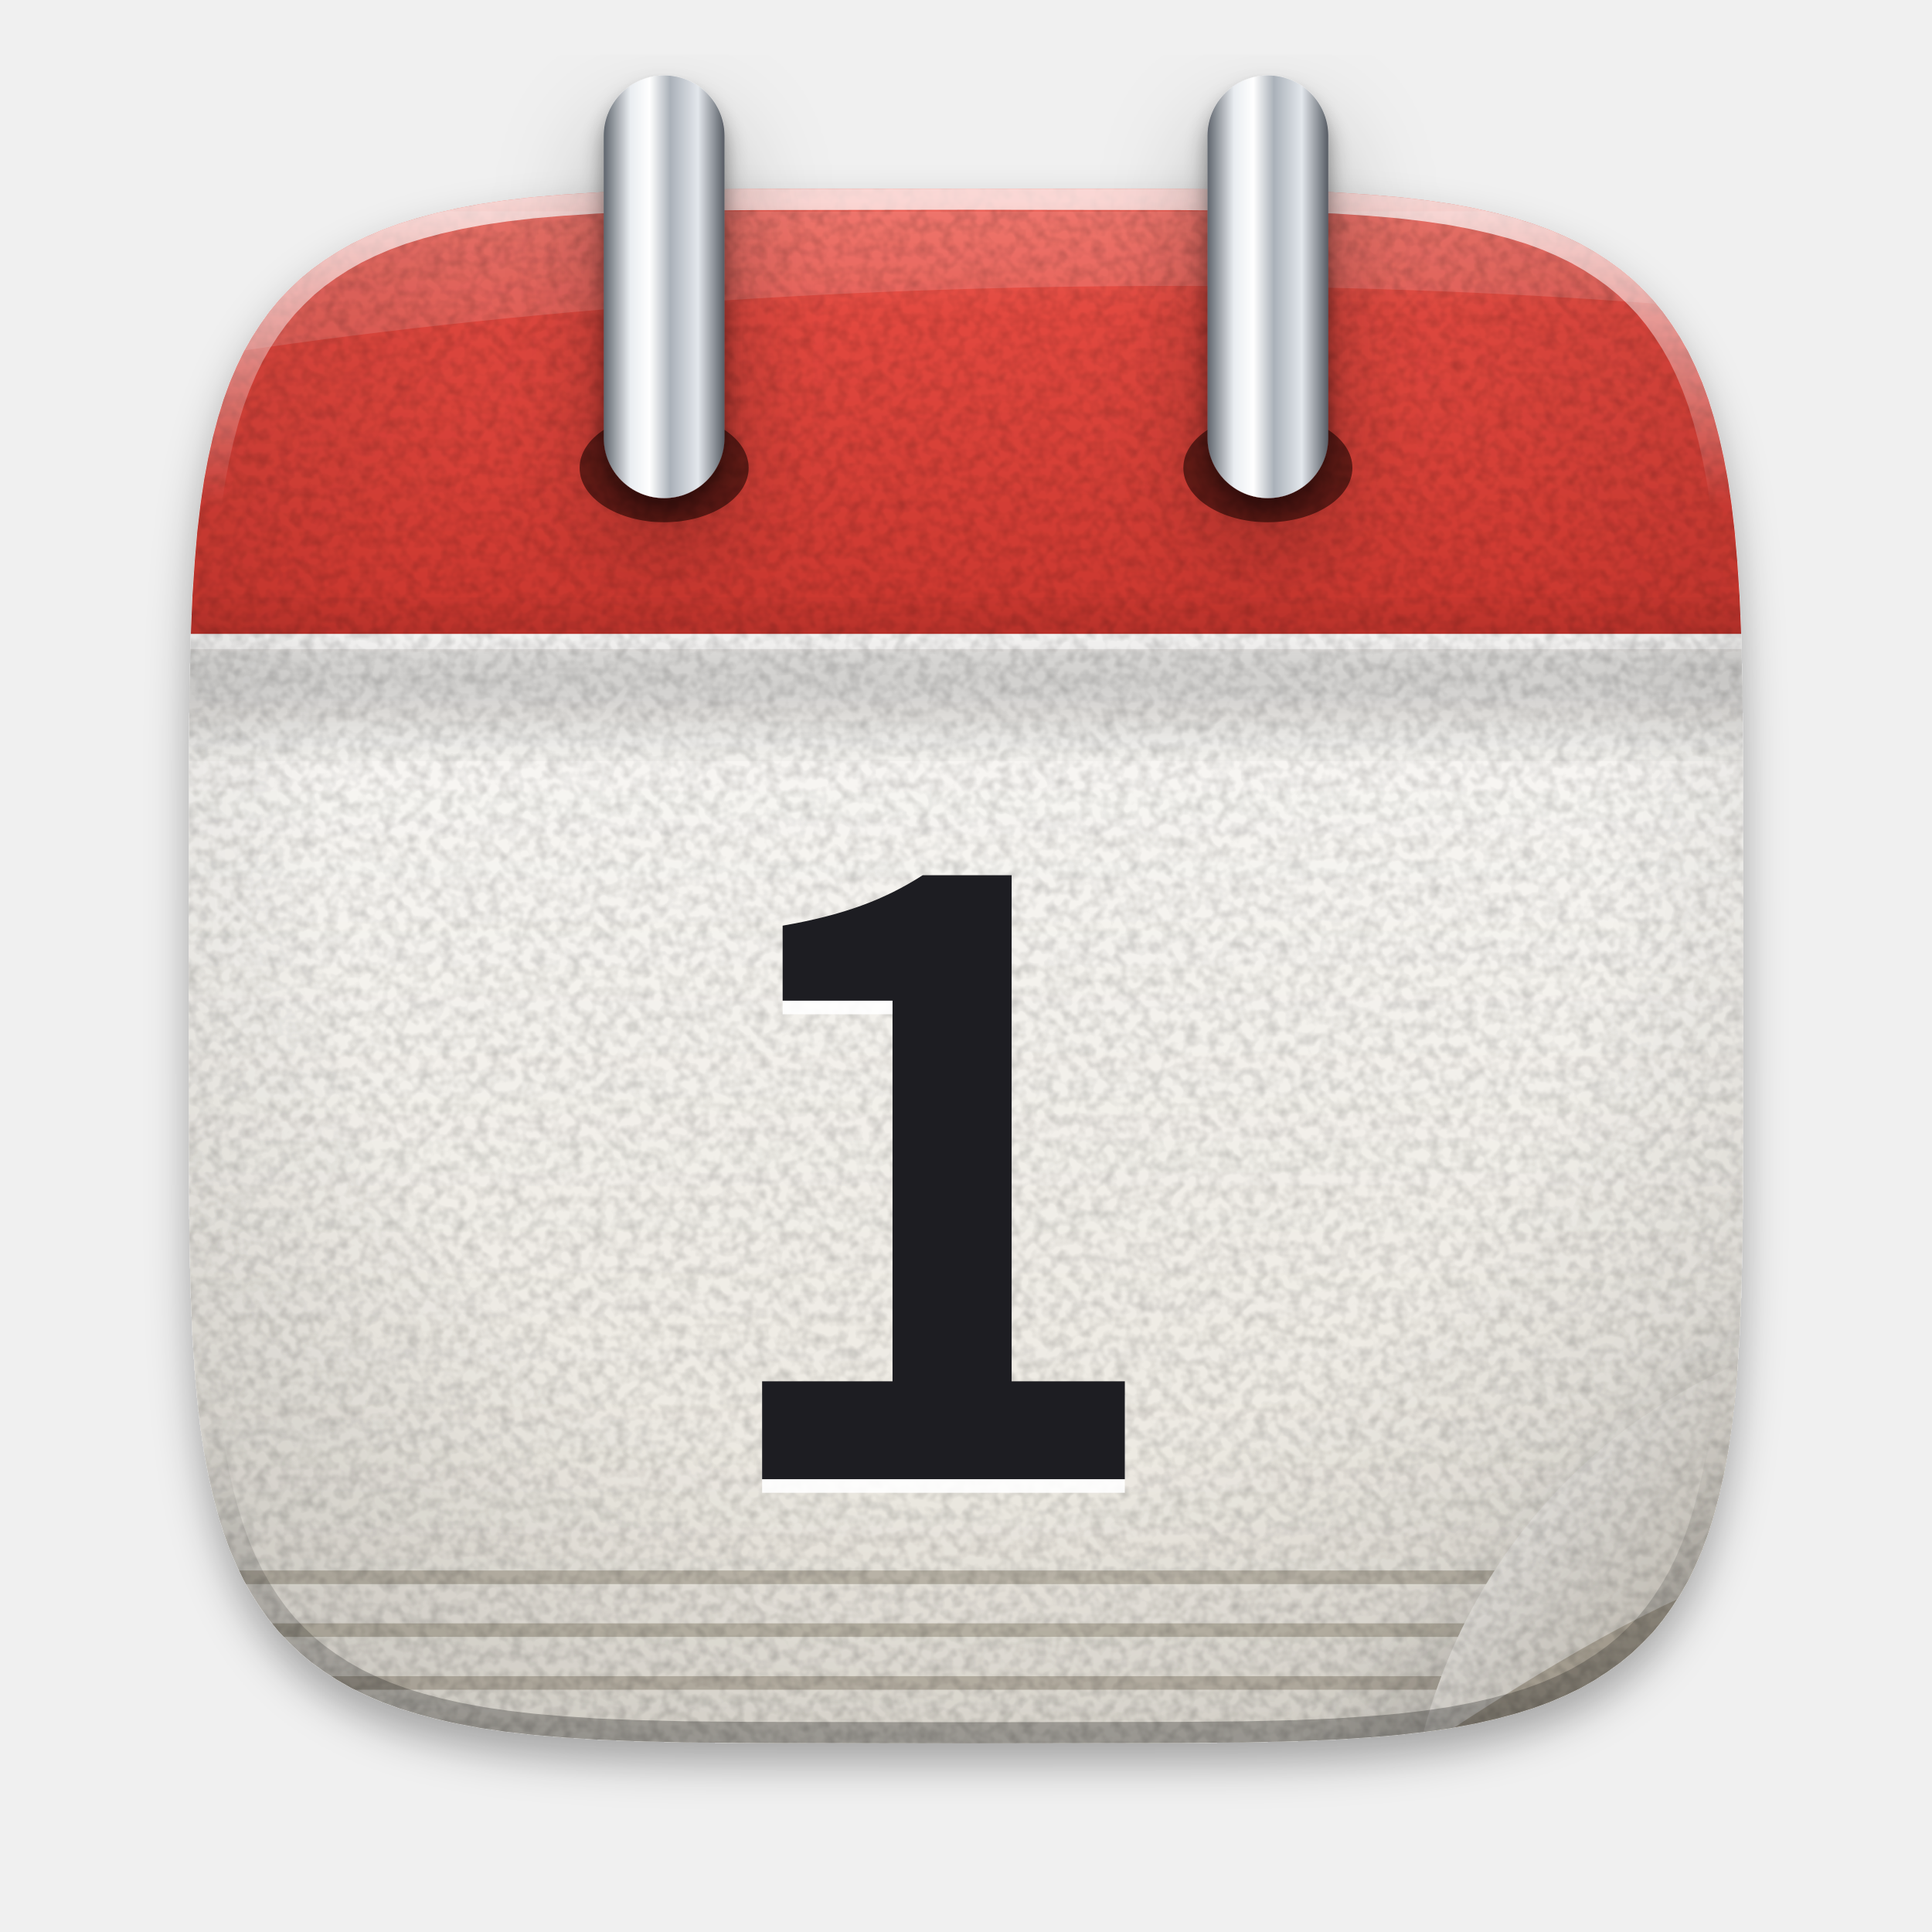
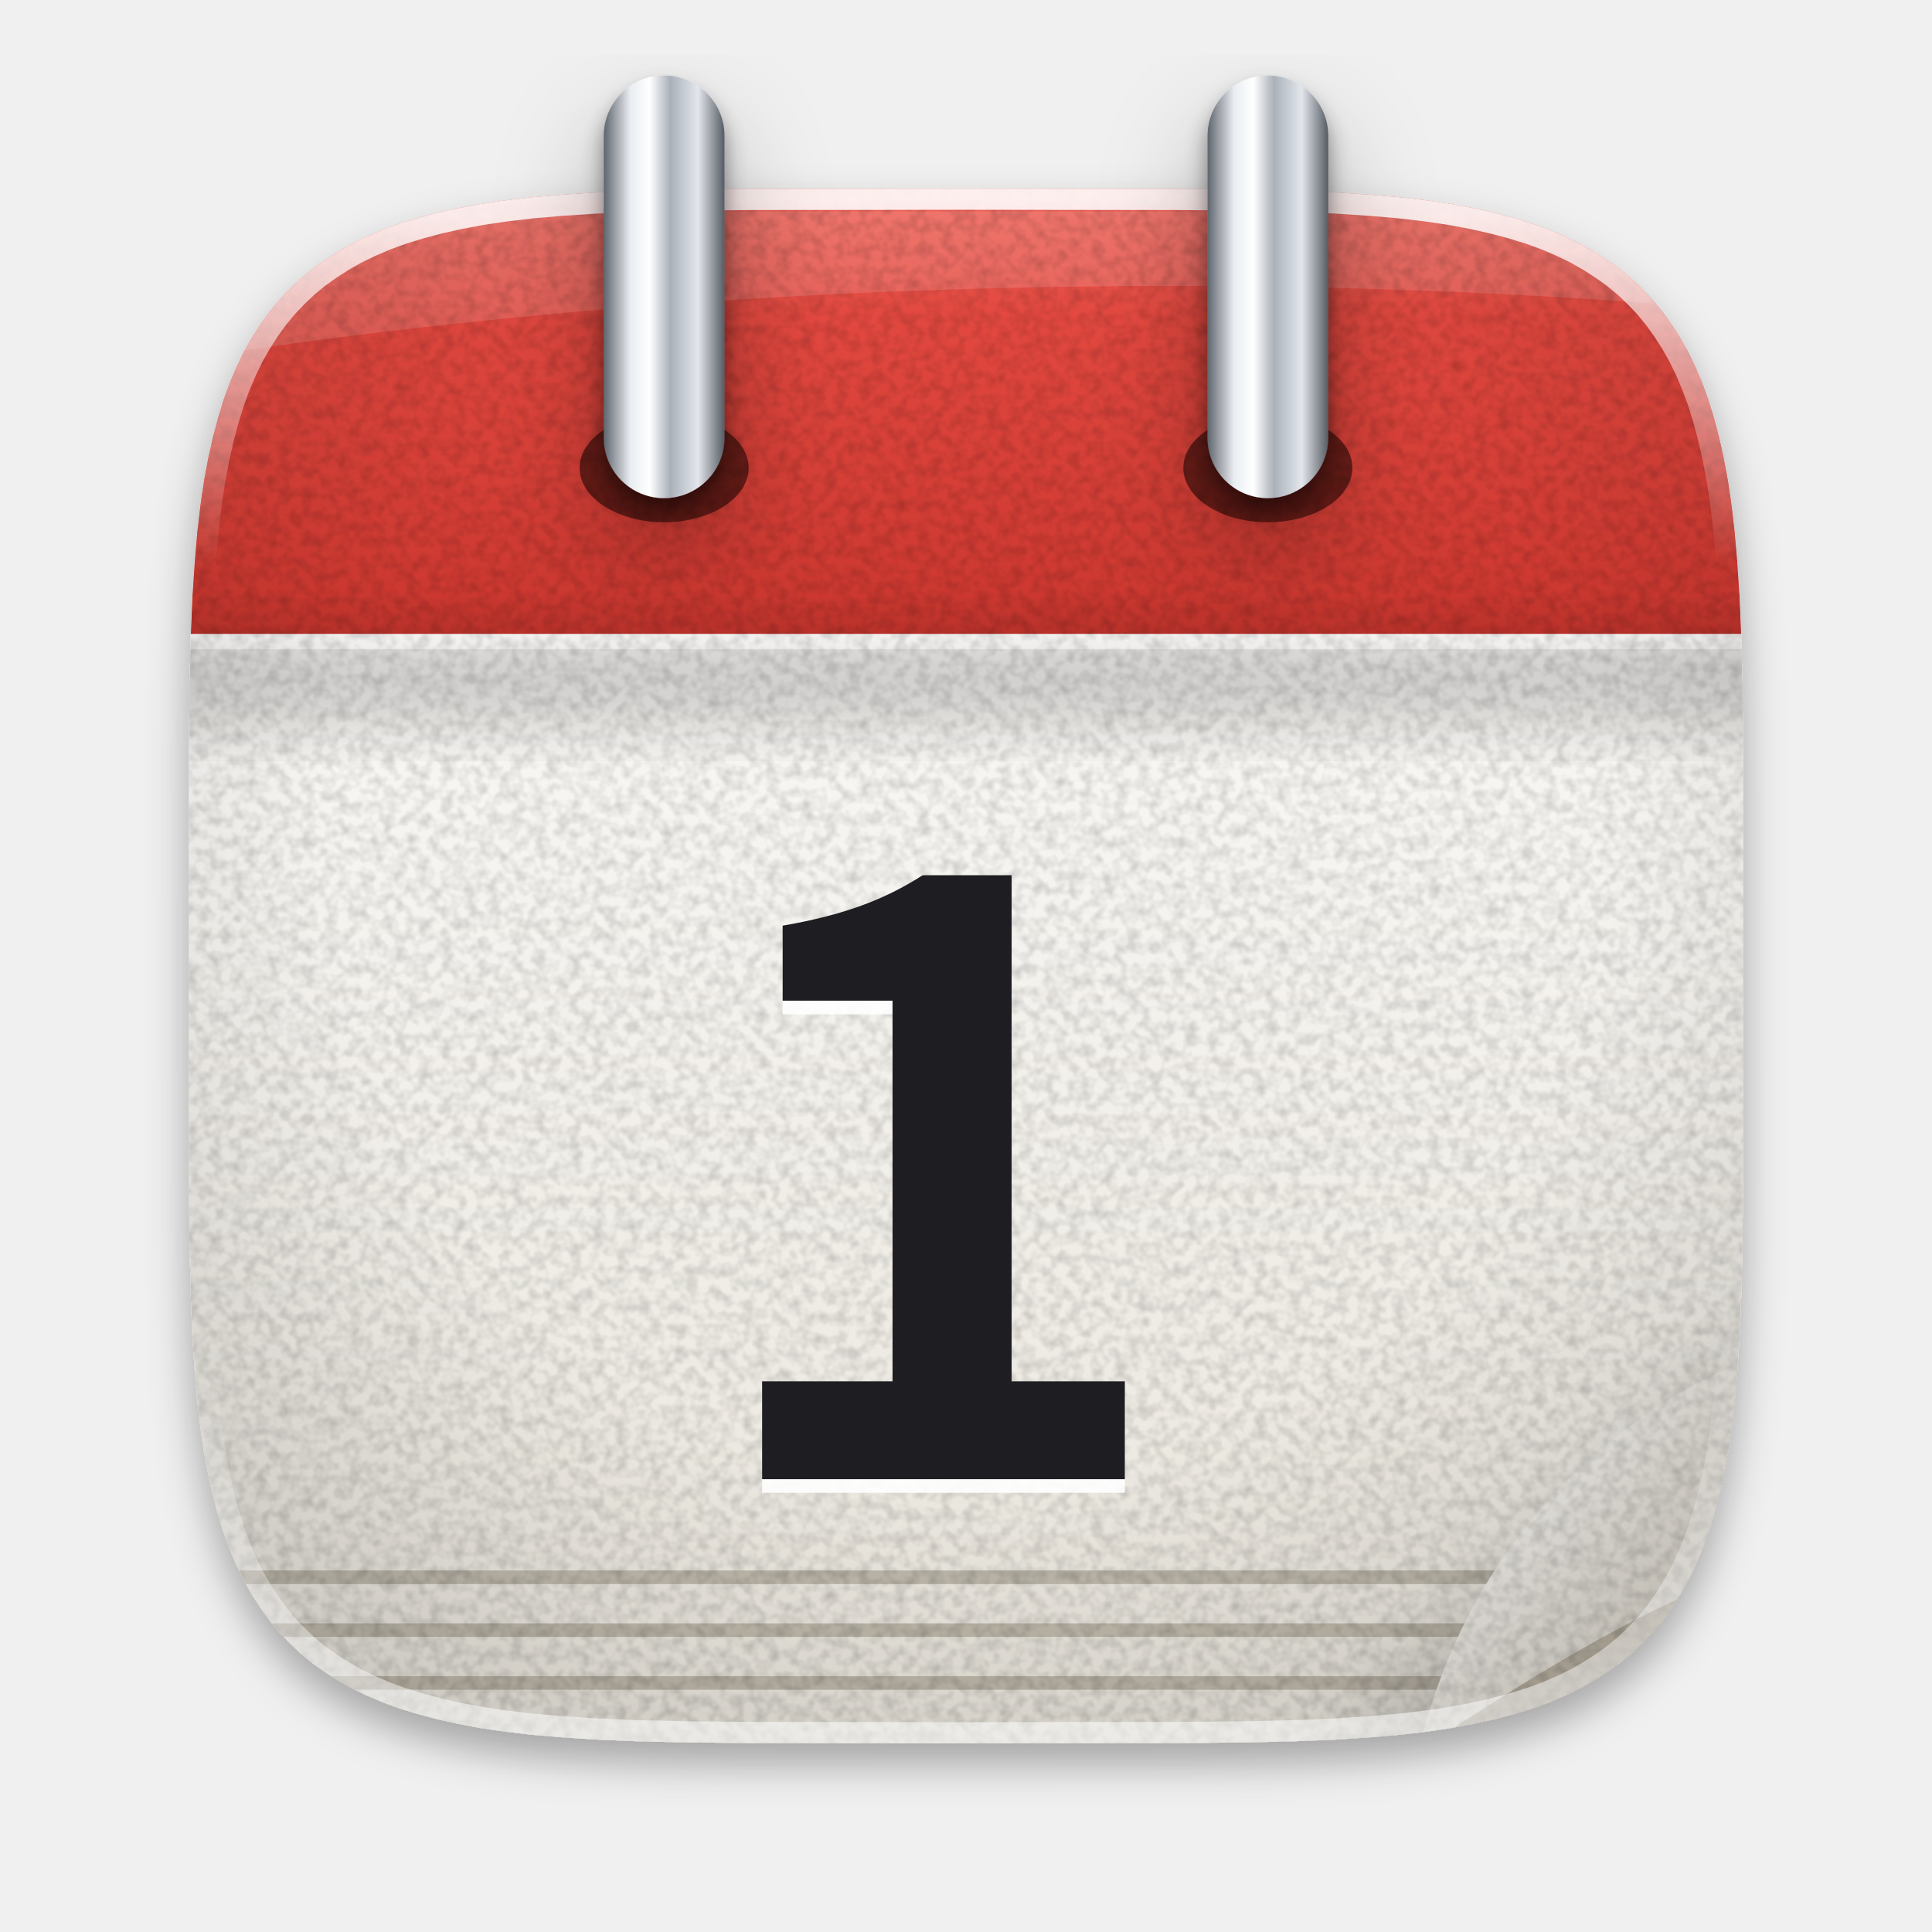
<svg xmlns="http://www.w3.org/2000/svg" width="128" height="128" viewBox="0 0 128 128">
  <defs>
    <filter id="drop" x="-20%" y="-20%" width="140%" height="150%">
      <feGaussianBlur in="SourceAlpha" stdDeviation="1.4" />
      <feOffset dy="1.4" />
      <feComponentTransfer>
        <feFuncA type="linear" slope=".32" />
      </feComponentTransfer>
      <feMerge>
        <feMergeNode />
        <feMergeNode in="SourceGraphic" />
      </feMerge>
    </filter>
    <filter id="cast" x="-40%" y="-40%" width="180%" height="200%">
      <feGaussianBlur in="SourceAlpha" stdDeviation="3.4" result="a" />
      <feOffset in="a" dy="3.6" result="a2" />
      <feComponentTransfer in="a2" result="amb">
        <feFuncA type="linear" slope=".3" />
      </feComponentTransfer>
      <feGaussianBlur in="SourceAlpha" stdDeviation=".7" result="c" />
      <feOffset in="c" dy=".9" result="c2" />
      <feComponentTransfer in="c2" result="con">
        <feFuncA type="linear" slope=".45" />
      </feComponentTransfer>
      <feMerge>
        <feMergeNode in="amb" />
        <feMergeNode in="con" />
        <feMergeNode in="SourceGraphic" />
      </feMerge>
    </filter>
    <filter id="soft" x="-40%" y="-40%" width="180%" height="180%">
      <feGaussianBlur stdDeviation="2.2" />
    </filter>
    <filter id="glowf" x="-40%" y="-40%" width="180%" height="180%">
      <feGaussianBlur stdDeviation="2.2" />
    </filter>
    <filter id="grain" x="0" y="0" width="100%" height="100%">
      <feTurbulence type="fractalNoise" baseFrequency="1.3" numOctaves="2" seed="7" />
      <feColorMatrix values="0 0 0 0 0  0 0 0 0 0  0 0 0 0 0  .55 0 0 0 -.2" />
    </filter>
    <filter id="brushed" x="0" y="0" width="100%" height="100%">
      <feTurbulence type="fractalNoise" baseFrequency="0.015 1.1" numOctaves="2" seed="4" />
      <feColorMatrix values="0 0 0 0 0  0 0 0 0 0  0 0 0 0 0  .6 0 0 0 -.2" />
    </filter>
    <radialGradient id="vig" cx=".5" cy=".42" r=".75">
      <stop offset=".55" stop-color="#000" stop-opacity="0" />
      <stop offset="1" stop-color="#000" stop-opacity=".16" />
    </radialGradient>
    <linearGradient id="rim" x1="0" y1="0" x2="0" y2="1">
-       <stop offset="0" stop-color="#fff" stop-opacity=".75" />
-       <stop offset=".2" stop-color="#fff" stop-opacity="0" />
-       <stop offset=".8" stop-color="#000" stop-opacity="0" />
-       <stop offset="1" stop-color="#000" stop-opacity=".28" />
+       <stop offset="0" stop-color="#fff" stop-opacity=".9" />
+       <stop offset=".24" stop-color="#fff" stop-opacity="0" />
+       <stop offset=".74" stop-color="#fff" stop-opacity="0" />
+       <stop offset="1" stop-color="#fff" stop-opacity=".55" />
    </linearGradient>
    <linearGradient id="chrome" x1="0" y1="0" x2="1" y2="0">
      <stop offset="0" stop-color="#5f656d" />
      <stop offset=".22" stop-color="#e9edf1" />
      <stop offset=".38" stop-color="#ffffff" />
      <stop offset=".55" stop-color="#aab1b9" />
      <stop offset=".78" stop-color="#e3e7ec" />
      <stop offset="1" stop-color="#565c64" />
    </linearGradient>
    <linearGradient id="chromev" x1="0" y1="0" x2="0" y2="1">
      <stop offset="0" stop-color="#ffffff" />
      <stop offset=".45" stop-color="#b3bac2" />
      <stop offset=".55" stop-color="#7d848d" />
      <stop offset="1" stop-color="#d9dde2" />
    </linearGradient>
    <linearGradient id="kctop" x1="0" y1="0" x2="0" y2="1">
      <stop offset="0" stop-color="#ffffff" />
      <stop offset="1" stop-color="#d3d8df" />
    </linearGradient>
    <linearGradient id="kcside" x1="0" y1="0" x2="0" y2="1">
      <stop offset="0" stop-color="#aab1bb" />
      <stop offset="1" stop-color="#5b626c" />
    </linearGradient>
    <radialGradient id="dish" cx=".5" cy=".45" r=".6">
      <stop offset="0" stop-color="#000" stop-opacity=".09" />
      <stop offset="1" stop-color="#000" stop-opacity="0" />
    </radialGradient>
    <pattern id="scan" width="2" height="2" patternUnits="userSpaceOnUse">
      <rect width="2" height="1" fill="#000" fill-opacity=".22" />
    </pattern>
    <clipPath id="clip">
      <path d="M115.50 64.00L115.48 78.11L115.44 82.61L115.36 85.87L115.25 88.52L115.10 90.79L114.93 92.78L114.72 94.57L114.48 96.20L114.20 97.69L113.89 99.07L113.55 100.35L113.18 101.55L112.77 102.67L112.32 103.72L111.84 104.71L111.31 105.64L110.75 106.51L110.16 107.33L109.52 108.11L108.83 108.83L108.11 109.52L107.33 110.16L106.51 110.75L105.64 111.31L104.71 111.84L103.72 112.32L102.67 112.77L101.55 113.18L100.35 113.55L99.07 113.89L97.69 114.20L96.20 114.48L94.57 114.72L92.78 114.93L90.79 115.10L88.52 115.25L85.87 115.36L82.61 115.44L78.11 115.48L64.00 115.50L49.89 115.48L45.39 115.44L42.13 115.36L39.48 115.25L37.21 115.10L35.22 114.93L33.43 114.72L31.80 114.48L30.31 114.20L28.93 113.89L27.65 113.55L26.45 113.18L25.33 112.77L24.28 112.32L23.29 111.84L22.36 111.31L21.49 110.75L20.67 110.16L19.89 109.52L19.17 108.83L18.48 108.11L17.84 107.33L17.25 106.51L16.69 105.64L16.16 104.71L15.68 103.72L15.23 102.67L14.82 101.55L14.45 100.35L14.11 99.07L13.80 97.69L13.52 96.20L13.28 94.57L13.07 92.78L12.90 90.79L12.75 88.52L12.64 85.87L12.56 82.61L12.52 78.11L12.50 64.00L12.52 49.89L12.56 45.39L12.64 42.13L12.75 39.48L12.90 37.21L13.07 35.22L13.28 33.43L13.52 31.80L13.80 30.31L14.11 28.93L14.45 27.65L14.82 26.45L15.23 25.33L15.68 24.28L16.16 23.29L16.69 22.36L17.25 21.49L17.84 20.67L18.48 19.89L19.17 19.17L19.89 18.48L20.67 17.84L21.49 17.25L22.36 16.69L23.29 16.16L24.28 15.68L25.33 15.23L26.45 14.82L27.65 14.45L28.93 14.11L30.31 13.80L31.80 13.52L33.43 13.28L35.22 13.07L37.21 12.90L39.48 12.75L42.13 12.64L45.39 12.56L49.89 12.52L64.00 12.50L78.11 12.52L82.61 12.56L85.87 12.64L88.52 12.75L90.79 12.90L92.78 13.07L94.57 13.28L96.20 13.52L97.69 13.80L99.07 14.11L100.35 14.45L101.55 14.82L102.67 15.23L103.72 15.68L104.71 16.16L105.64 16.69L106.51 17.25L107.33 17.84L108.11 18.48L108.83 19.17L109.52 19.89L110.16 20.67L110.75 21.49L111.31 22.36L111.84 23.29L112.32 24.28L112.77 25.33L113.18 26.45L113.55 27.65L113.89 28.93L114.20 30.31L114.48 31.80L114.72 33.43L114.93 35.22L115.10 37.21L115.25 39.48L115.36 42.13L115.44 45.39L115.48 49.89Z" />
    </clipPath>
    <clipPath id="scr">
      <path d="M104.50 64.00L104.49 75.09L104.45 78.63L104.39 81.20L104.30 83.28L104.19 85.06L104.05 86.63L103.88 88.04L103.70 89.32L103.48 90.49L103.24 91.58L102.97 92.59L102.67 93.53L102.35 94.41L102.00 95.24L101.62 96.01L101.21 96.74L100.77 97.43L100.30 98.08L99.79 98.69L99.26 99.26L98.69 99.79L98.08 100.30L97.43 100.77L96.74 101.21L96.01 101.62L95.24 102.00L94.41 102.35L93.53 102.67L92.59 102.97L91.58 103.24L90.49 103.48L89.32 103.70L88.04 103.88L86.63 104.05L85.06 104.19L83.28 104.30L81.20 104.39L78.63 104.45L75.09 104.49L64.00 104.50L52.91 104.49L49.37 104.45L46.80 104.39L44.72 104.30L42.94 104.19L41.37 104.05L39.96 103.88L38.68 103.70L37.51 103.48L36.42 103.24L35.41 102.97L34.47 102.67L33.59 102.35L32.76 102.00L31.99 101.62L31.26 101.21L30.57 100.77L29.92 100.30L29.31 99.79L28.74 99.26L28.21 98.69L27.70 98.08L27.23 97.43L26.79 96.74L26.38 96.01L26.00 95.24L25.65 94.41L25.33 93.53L25.03 92.59L24.76 91.58L24.52 90.49L24.30 89.32L24.12 88.04L23.95 86.63L23.81 85.06L23.70 83.28L23.61 81.20L23.55 78.63L23.51 75.09L23.50 64.00L23.51 52.91L23.55 49.37L23.61 46.80L23.70 44.72L23.81 42.94L23.95 41.37L24.12 39.96L24.30 38.68L24.52 37.51L24.76 36.42L25.03 35.41L25.33 34.47L25.65 33.59L26.00 32.76L26.38 31.99L26.79 31.26L27.23 30.57L27.70 29.92L28.21 29.31L28.74 28.74L29.31 28.21L29.92 27.70L30.57 27.23L31.26 26.79L31.99 26.38L32.76 26.00L33.59 25.65L34.47 25.33L35.41 25.03L36.42 24.76L37.51 24.52L38.68 24.30L39.96 24.12L41.37 23.95L42.94 23.81L44.72 23.70L46.80 23.61L49.37 23.55L52.91 23.51L64.00 23.50L75.09 23.51L78.63 23.55L81.20 23.61L83.28 23.70L85.06 23.81L86.63 23.95L88.04 24.12L89.32 24.30L90.49 24.52L91.58 24.76L92.59 25.03L93.53 25.33L94.41 25.65L95.24 26.00L96.01 26.38L96.74 26.79L97.43 27.23L98.08 27.70L98.69 28.21L99.26 28.74L99.79 29.31L100.30 29.92L100.77 30.57L101.21 31.26L101.62 31.99L102.00 32.76L102.35 33.59L102.67 34.47L102.97 35.41L103.24 36.42L103.48 37.51L103.70 38.68L103.88 39.96L104.05 41.37L104.19 42.94L104.30 44.72L104.39 46.80L104.45 49.37L104.49 52.91Z" />
    </clipPath>
    <linearGradient id="paper" x1="0" y1="0" x2="0" y2="1">
      <stop offset="0.000" stop-color="#ffffff" />
      <stop offset="1.000" stop-color="#e9e5dc" />
    </linearGradient>
    <linearGradient id="band" x1="0" y1="0" x2="0" y2="1">
      <stop offset="0.000" stop-color="#ff8a7c" />
      <stop offset="0.500" stop-color="#e2483f" />
      <stop offset="1.000" stop-color="#c9362e" />
    </linearGradient>
    <linearGradient id="curl" x1="0" y1="0" x2="1" y2="1">
      <stop offset="0.000" stop-color="#ffffff" />
      <stop offset="1.000" stop-color="#cfc8ba" />
    </linearGradient>
  </defs>
  <g filter="url(#drop)">
    <path d="M115.50 64.00L115.48 78.11L115.44 82.61L115.36 85.87L115.25 88.52L115.10 90.79L114.93 92.78L114.72 94.57L114.48 96.20L114.20 97.69L113.89 99.07L113.55 100.35L113.18 101.55L112.77 102.67L112.32 103.72L111.84 104.71L111.31 105.64L110.75 106.51L110.16 107.33L109.52 108.11L108.83 108.83L108.11 109.52L107.33 110.16L106.51 110.75L105.64 111.31L104.71 111.84L103.72 112.32L102.67 112.77L101.55 113.18L100.35 113.55L99.07 113.89L97.69 114.20L96.20 114.48L94.57 114.72L92.78 114.93L90.79 115.10L88.52 115.25L85.87 115.36L82.61 115.44L78.11 115.48L64.00 115.50L49.89 115.48L45.39 115.44L42.13 115.36L39.48 115.25L37.21 115.10L35.22 114.93L33.43 114.72L31.80 114.48L30.31 114.20L28.93 113.89L27.65 113.55L26.45 113.18L25.33 112.77L24.28 112.32L23.29 111.84L22.36 111.31L21.49 110.75L20.67 110.16L19.89 109.52L19.17 108.83L18.48 108.11L17.84 107.33L17.25 106.51L16.69 105.64L16.16 104.71L15.68 103.72L15.23 102.67L14.82 101.55L14.45 100.35L14.11 99.07L13.80 97.69L13.52 96.20L13.28 94.57L13.07 92.78L12.90 90.79L12.75 88.52L12.64 85.87L12.56 82.61L12.52 78.11L12.50 64.00L12.52 49.89L12.56 45.39L12.64 42.13L12.75 39.48L12.90 37.21L13.07 35.22L13.28 33.43L13.52 31.80L13.80 30.31L14.11 28.93L14.45 27.65L14.82 26.45L15.23 25.33L15.68 24.28L16.16 23.29L16.69 22.36L17.25 21.49L17.84 20.67L18.48 19.89L19.17 19.17L19.89 18.48L20.67 17.84L21.49 17.25L22.36 16.69L23.29 16.16L24.28 15.68L25.33 15.23L26.45 14.82L27.65 14.45L28.93 14.11L30.31 13.80L31.80 13.52L33.43 13.28L35.22 13.07L37.21 12.90L39.48 12.75L42.13 12.64L45.39 12.56L49.89 12.52L64.00 12.50L78.11 12.52L82.61 12.56L85.87 12.64L88.52 12.75L90.79 12.90L92.78 13.07L94.57 13.28L96.20 13.52L97.69 13.80L99.07 14.11L100.35 14.45L101.55 14.82L102.67 15.23L103.72 15.68L104.71 16.16L105.64 16.69L106.51 17.25L107.33 17.84L108.11 18.48L108.83 19.17L109.52 19.89L110.16 20.67L110.75 21.49L111.31 22.36L111.84 23.29L112.32 24.28L112.77 25.33L113.18 26.45L113.55 27.65L113.89 28.93L114.20 30.31L114.48 31.80L114.72 33.43L114.93 35.22L115.10 37.21L115.25 39.48L115.36 42.13L115.44 45.39L115.48 49.89Z" fill="url(#paper)" />
  </g>
  <g clip-path="url(#clip)">
    <rect x="0" y="0" width="128" height="42" fill="url(#band)" />
    <path d="M0 14H128V22C90 17 40 18 0 26Z" fill="#fff" fill-opacity=".14" />
    <rect x="0" y="42" width="128" height="6" fill="#000" fill-opacity=".18" filter="url(#soft)" />
    <path d="M0 42.5H128" stroke="#fff" stroke-opacity=".55" />
    <ellipse cx="44" cy="31" rx="5.6" ry="3.6" fill="#3d0f0b" fill-opacity=".7" />
    <ellipse cx="84" cy="31" rx="5.6" ry="3.6" fill="#3d0f0b" fill-opacity=".7" />
    <path d="M12 104.5H116M12 108H116M12 111.5H116" stroke="#a79f90" stroke-opacity=".65" stroke-width=".9" />
    <path d="M116 88v28H88Z" fill="#000" fill-opacity=".12" filter="url(#soft)" />
    <path d="M116 90C108 96 100 104 94 116L116 116Z" fill="#b9b1a2" />
    <path d="M116 90C106 94 97 103 94 116C103 110 110 106 116 104Z" fill="url(#curl)" />
    <rect width="128" height="128" filter="url(#grain)" opacity="0.55" />
    <path d="M115.50 64.00L115.48 78.11L115.44 82.61L115.36 85.87L115.25 88.52L115.10 90.79L114.93 92.78L114.72 94.57L114.48 96.20L114.20 97.69L113.89 99.07L113.55 100.35L113.18 101.55L112.77 102.67L112.32 103.72L111.84 104.71L111.31 105.64L110.75 106.51L110.16 107.33L109.52 108.11L108.83 108.83L108.11 109.52L107.33 110.16L106.51 110.75L105.64 111.31L104.71 111.84L103.72 112.32L102.67 112.77L101.55 113.18L100.35 113.55L99.07 113.89L97.69 114.20L96.20 114.48L94.57 114.72L92.78 114.93L90.79 115.10L88.52 115.25L85.87 115.36L82.61 115.44L78.11 115.48L64.00 115.50L49.89 115.48L45.39 115.44L42.13 115.36L39.48 115.25L37.21 115.10L35.22 114.93L33.43 114.72L31.80 114.48L30.31 114.20L28.93 113.89L27.65 113.55L26.45 113.18L25.33 112.77L24.28 112.32L23.29 111.84L22.36 111.31L21.49 110.75L20.67 110.16L19.89 109.52L19.17 108.83L18.48 108.11L17.84 107.33L17.25 106.51L16.69 105.64L16.16 104.71L15.68 103.72L15.23 102.67L14.82 101.55L14.45 100.35L14.11 99.07L13.80 97.69L13.52 96.20L13.28 94.57L13.07 92.78L12.90 90.79L12.75 88.52L12.64 85.87L12.56 82.61L12.52 78.11L12.50 64.00L12.52 49.89L12.56 45.39L12.64 42.13L12.75 39.48L12.90 37.21L13.07 35.22L13.28 33.43L13.52 31.80L13.80 30.31L14.11 28.93L14.45 27.65L14.82 26.45L15.23 25.33L15.68 24.28L16.16 23.29L16.69 22.36L17.25 21.49L17.84 20.67L18.48 19.89L19.17 19.17L19.89 18.48L20.67 17.84L21.49 17.25L22.36 16.69L23.29 16.16L24.28 15.68L25.33 15.23L26.45 14.82L27.65 14.45L28.93 14.11L30.31 13.80L31.80 13.52L33.43 13.28L35.22 13.07L37.21 12.90L39.48 12.75L42.13 12.64L45.39 12.56L49.89 12.52L64.00 12.50L78.11 12.52L82.61 12.56L85.87 12.64L88.52 12.75L90.79 12.90L92.78 13.07L94.57 13.28L96.20 13.52L97.69 13.80L99.07 14.11L100.35 14.45L101.55 14.82L102.67 15.23L103.72 15.68L104.71 16.16L105.64 16.69L106.51 17.25L107.33 17.84L108.11 18.48L108.83 19.17L109.52 19.89L110.16 20.67L110.75 21.49L111.31 22.36L111.84 23.29L112.32 24.28L112.77 25.33L113.18 26.45L113.55 27.65L113.89 28.93L114.20 30.31L114.48 31.80L114.72 33.43L114.93 35.22L115.10 37.21L115.25 39.48L115.36 42.13L115.44 45.39L115.48 49.89Z" fill="url(#vig)" />
    <path d="M115.50 64.00L115.48 78.11L115.44 82.61L115.36 85.87L115.25 88.52L115.10 90.79L114.93 92.78L114.72 94.57L114.48 96.20L114.20 97.69L113.89 99.07L113.55 100.35L113.18 101.55L112.77 102.67L112.32 103.72L111.84 104.71L111.31 105.64L110.75 106.51L110.16 107.33L109.52 108.11L108.83 108.83L108.11 109.52L107.33 110.16L106.51 110.75L105.64 111.31L104.71 111.84L103.72 112.32L102.67 112.77L101.55 113.18L100.35 113.55L99.07 113.89L97.69 114.20L96.20 114.48L94.57 114.72L92.78 114.93L90.79 115.10L88.52 115.25L85.87 115.36L82.61 115.44L78.11 115.48L64.00 115.50L49.89 115.48L45.39 115.44L42.13 115.36L39.48 115.25L37.21 115.10L35.22 114.93L33.43 114.72L31.80 114.48L30.31 114.20L28.93 113.89L27.65 113.55L26.45 113.18L25.33 112.77L24.28 112.32L23.29 111.84L22.36 111.31L21.49 110.75L20.67 110.16L19.89 109.52L19.17 108.83L18.48 108.11L17.84 107.33L17.25 106.51L16.69 105.64L16.16 104.71L15.68 103.72L15.23 102.67L14.82 101.55L14.45 100.35L14.11 99.07L13.80 97.69L13.52 96.20L13.28 94.57L13.07 92.78L12.90 90.79L12.75 88.52L12.64 85.87L12.56 82.61L12.52 78.11L12.50 64.00L12.52 49.89L12.56 45.39L12.64 42.13L12.75 39.48L12.90 37.21L13.07 35.22L13.28 33.43L13.52 31.80L13.80 30.31L14.11 28.93L14.45 27.65L14.82 26.45L15.23 25.33L15.68 24.28L16.16 23.29L16.69 22.36L17.25 21.49L17.84 20.67L18.48 19.89L19.17 19.17L19.89 18.48L20.67 17.84L21.49 17.25L22.36 16.69L23.29 16.16L24.28 15.68L25.33 15.23L26.45 14.82L27.65 14.45L28.93 14.11L30.31 13.80L31.80 13.52L33.43 13.28L35.22 13.07L37.21 12.90L39.48 12.75L42.13 12.64L45.39 12.56L49.89 12.52L64.00 12.50L78.11 12.52L82.61 12.56L85.87 12.64L88.52 12.75L90.79 12.90L92.78 13.07L94.57 13.28L96.20 13.52L97.69 13.80L99.07 14.11L100.35 14.45L101.55 14.82L102.67 15.23L103.72 15.68L104.71 16.16L105.64 16.69L106.51 17.25L107.33 17.84L108.11 18.48L108.83 19.17L109.52 19.89L110.16 20.67L110.75 21.49L111.31 22.36L111.84 23.29L112.32 24.28L112.77 25.33L113.18 26.45L113.55 27.65L113.89 28.93L114.20 30.31L114.48 31.80L114.72 33.43L114.93 35.22L115.10 37.21L115.25 39.48L115.36 42.13L115.44 45.39L115.48 49.89Z" fill="none" stroke="url(#rim)" stroke-width="2.8" />
  </g>
  <g filter="url(#cast)">
    <rect x="40" y="5" width="8" height="28" rx="4" fill="url(#chrome)" />
    <rect x="80" y="5" width="8" height="28" rx="4" fill="url(#chrome)" />
  </g>
  <text x="62" y="98.9" text-anchor="middle" font-family="Ubuntu Sans, Noto Sans CJK TC, sans-serif" font-weight="700" font-size="54" letter-spacing="-2" fill="#fff" fill-opacity=".9">1</text>
  <text x="62" y="98" text-anchor="middle" font-family="Ubuntu Sans, Noto Sans CJK TC, sans-serif" font-weight="700" font-size="54" letter-spacing="-2" fill="#1d1d22">1</text>
</svg>
